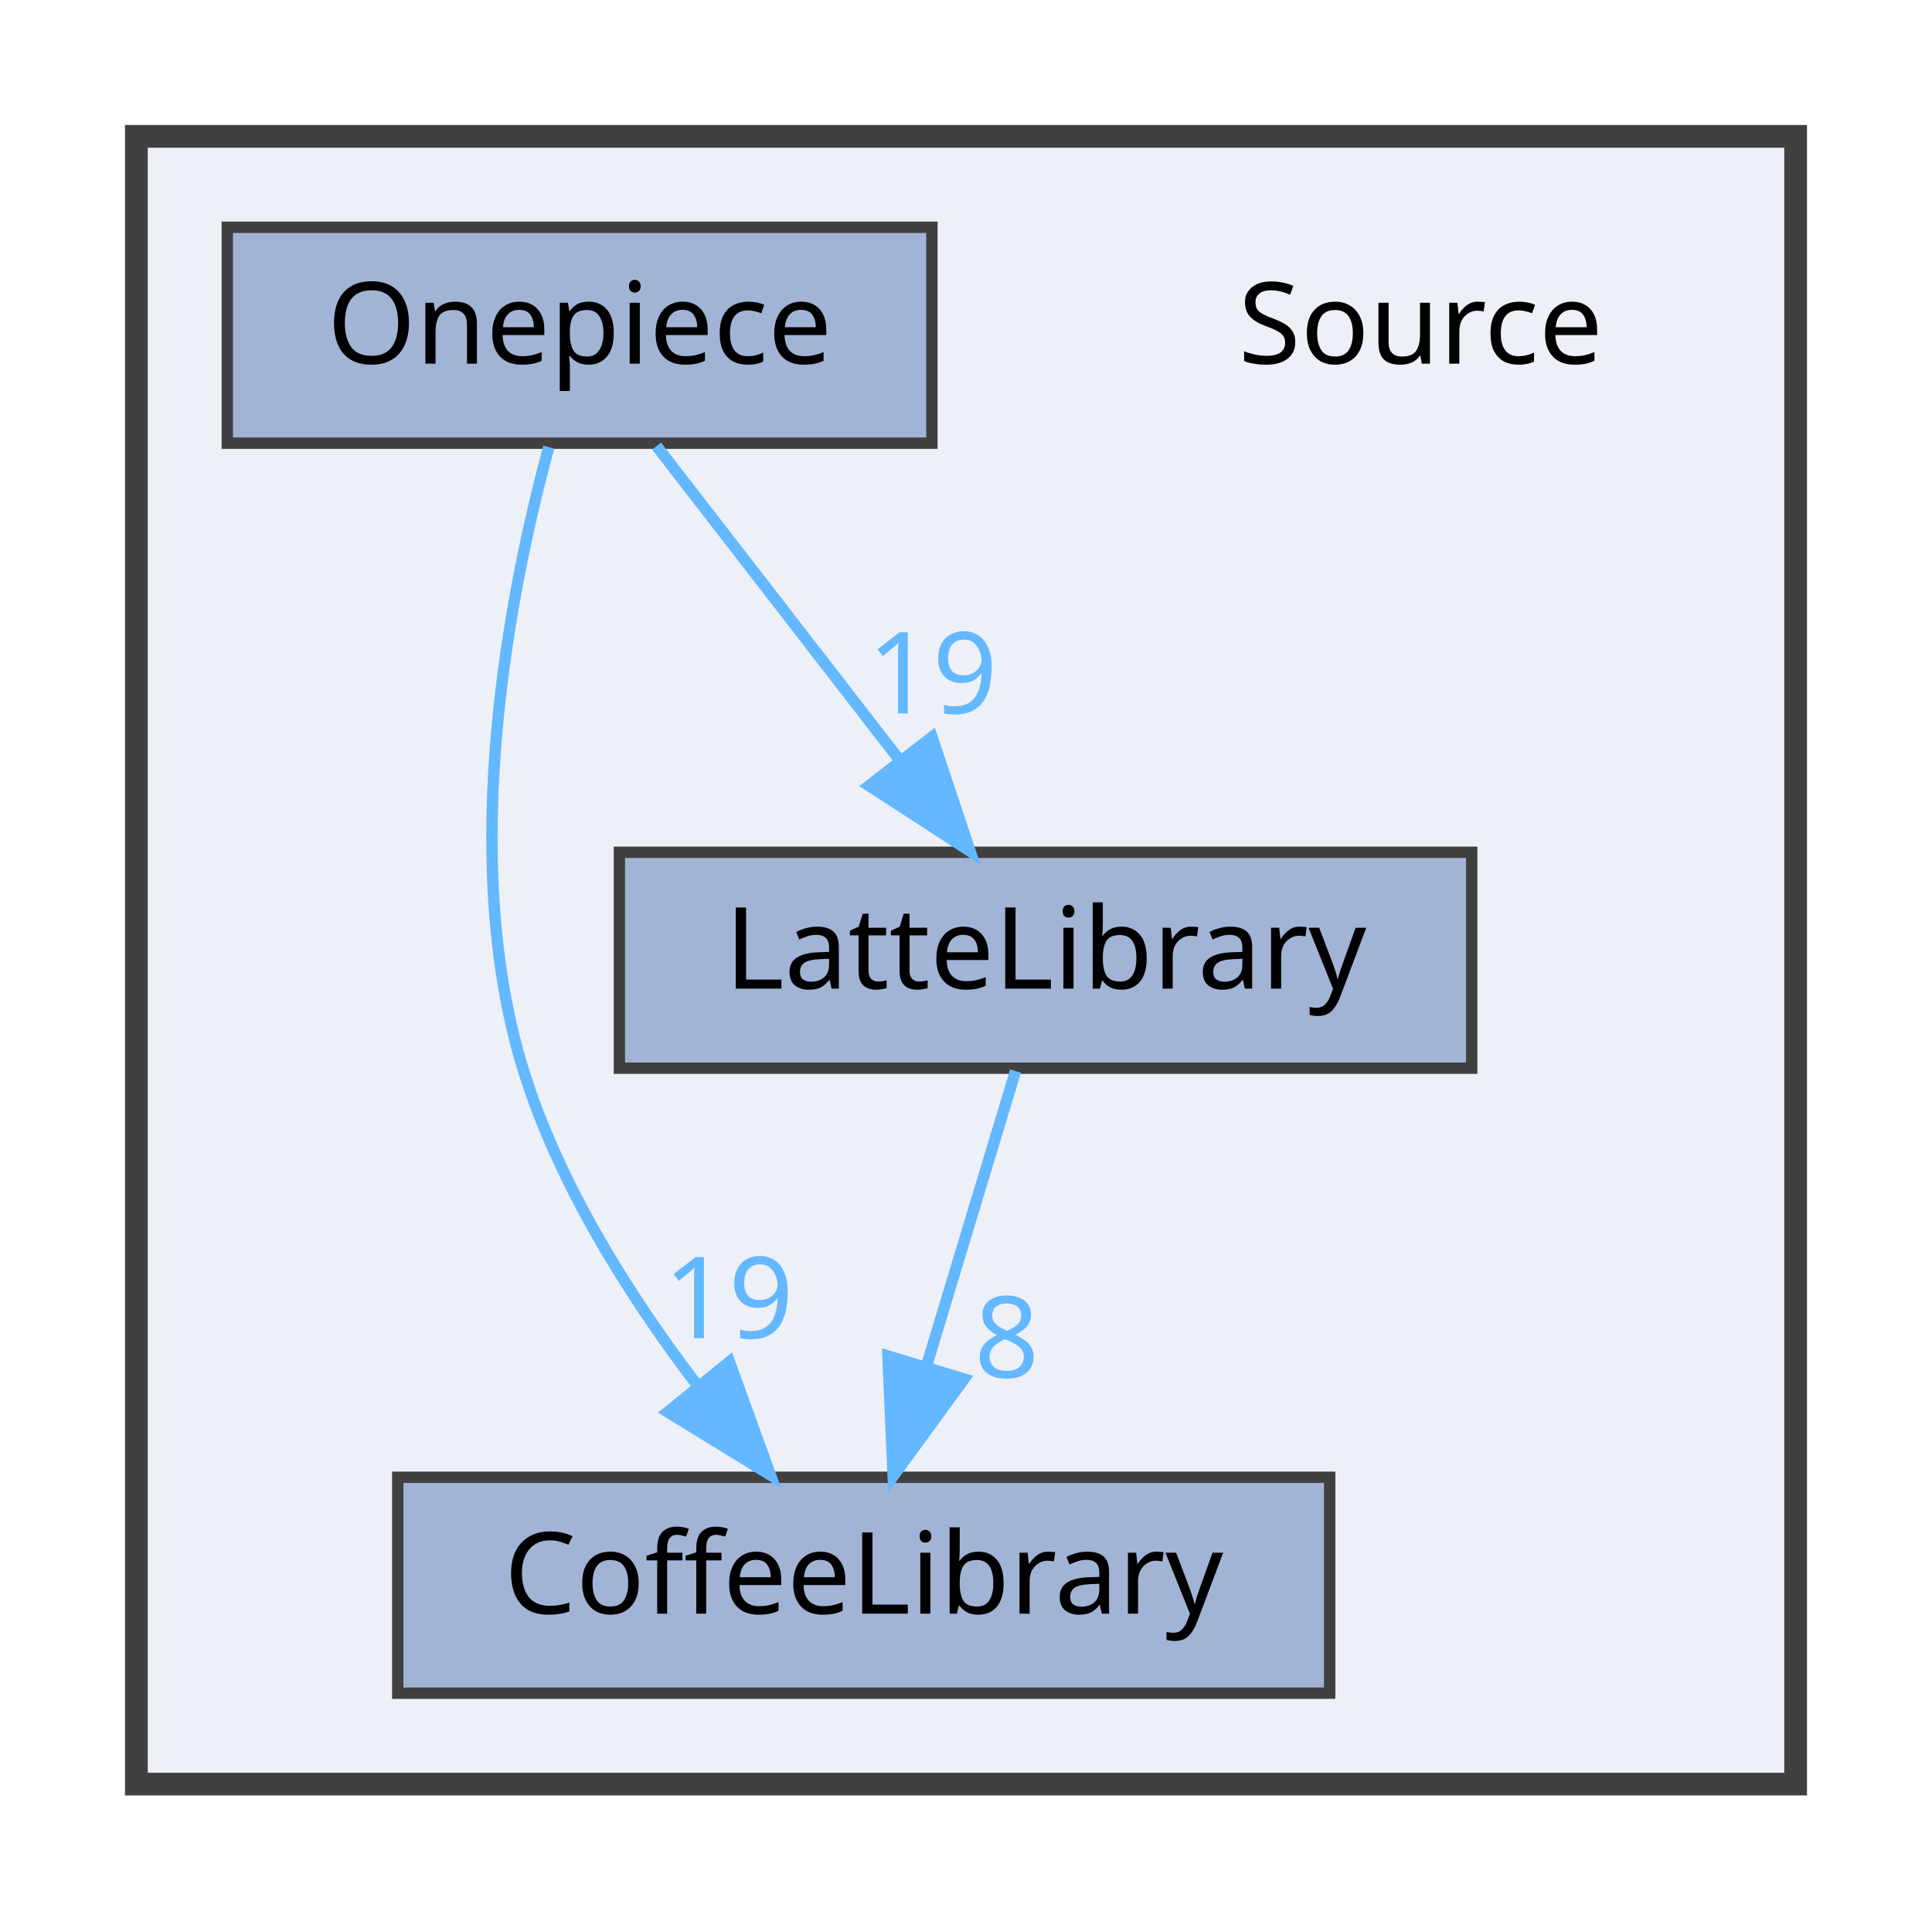
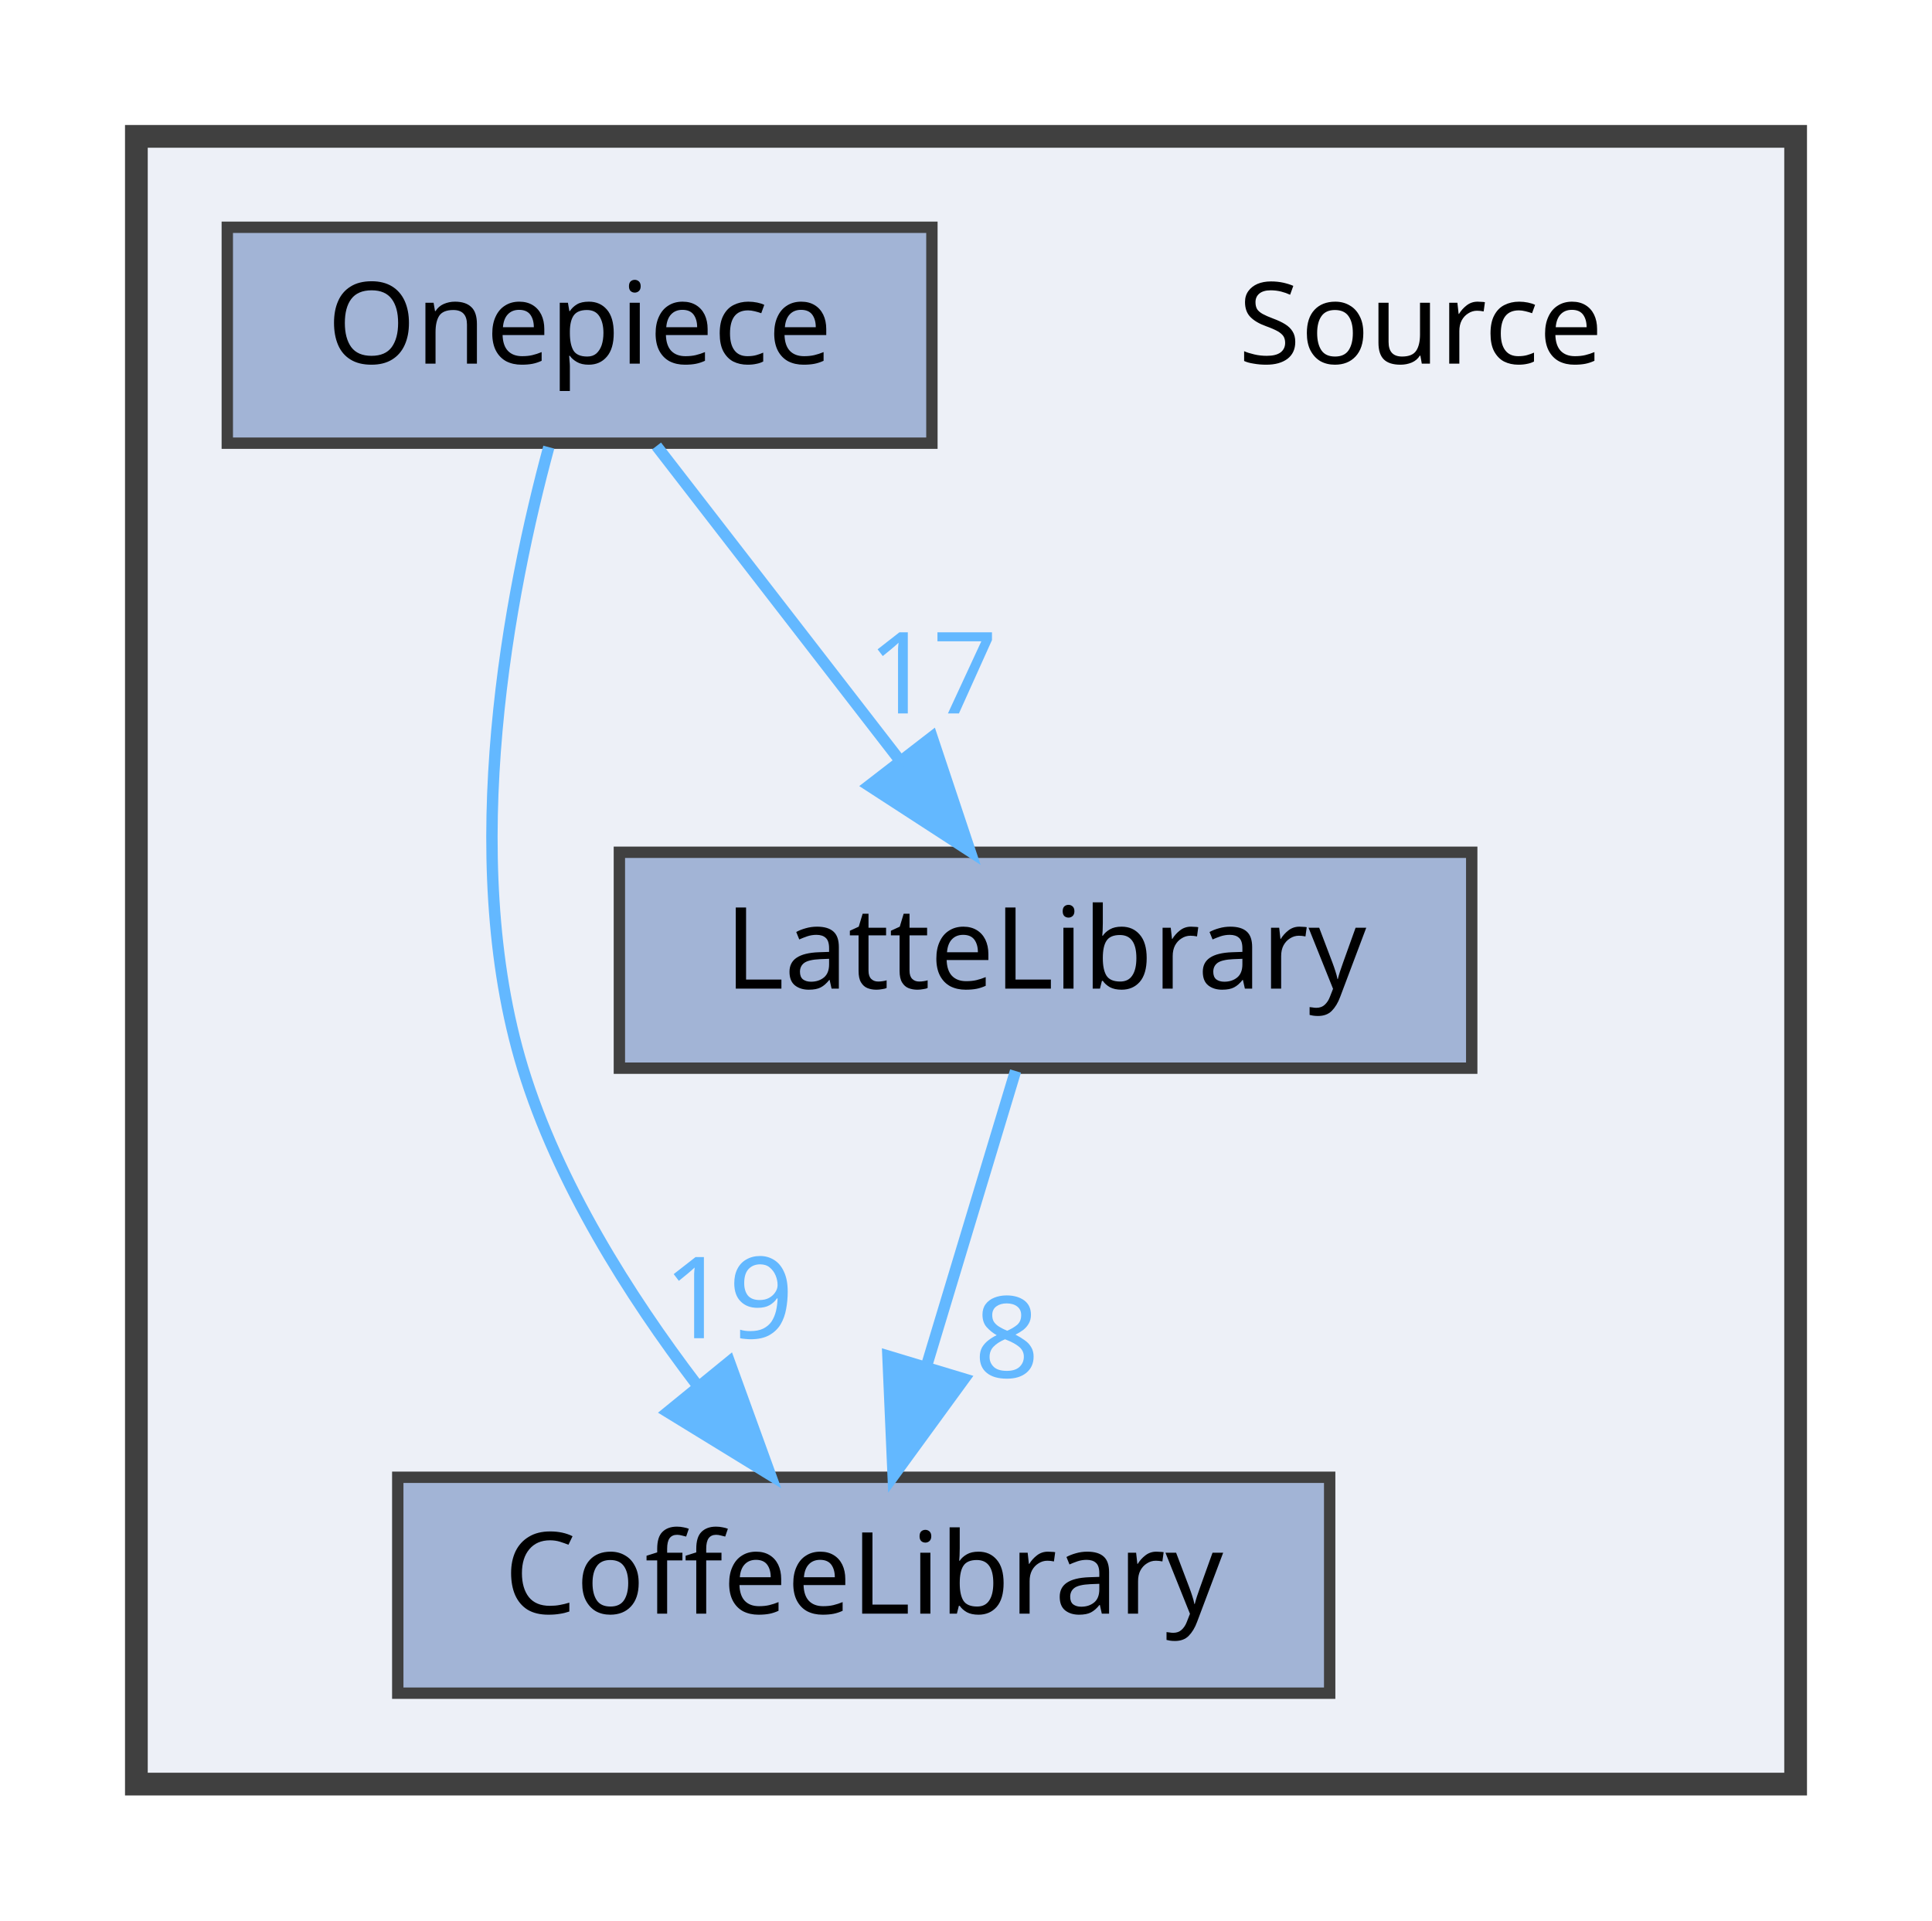
<svg xmlns="http://www.w3.org/2000/svg" xmlns:xlink="http://www.w3.org/1999/xlink" width="170pt" height="169pt" viewBox="0.00 0.00 170.00 169.00">
  <g id="graph0" class="graph" transform="scale(1 1) rotate(0) translate(4 165)">
    <g id="clust1" class="cluster">
      <g id="a_clust1">
        <a xlink:href="dir_74389ed8173ad57b461b9d623a1f3867.html" target="_top">
          <polygon fill="#edf0f7" stroke="#404040" stroke-width="2" points="8,-8 8,-153 154,-153 154,-8 8,-8" />
        </a>
      </g>
    </g>
    <g id="node1" class="node">
      <text text-anchor="middle" x="121" y="-133" font-family="Malgun Gothic" font-size="10.00">Source</text>
    </g>
    <g id="node2" class="node">
      <g id="a_node2">
        <a xlink:href="dir_2270f6753238979635db772f09123181.html" target="_top" xlink:title="CoffeeLibrary">
          <polygon fill="#a2b4d6" stroke="#404040" points="113,-35 31,-35 31,-16 113,-16 113,-35" />
          <text text-anchor="middle" x="72" y="-23" font-family="Malgun Gothic" font-size="10.00">CoffeeLibrary</text>
        </a>
      </g>
    </g>
    <g id="node3" class="node">
      <g id="a_node3">
        <a xlink:href="dir_399370037b6f5ff6b0840148d18ec8d9.html" target="_top" xlink:title="LatteLibrary">
          <polygon fill="#a2b4d6" stroke="#404040" points="125.5,-90 50.5,-90 50.5,-71 125.5,-71 125.5,-90" />
          <text text-anchor="middle" x="88" y="-78" font-family="Malgun Gothic" font-size="10.00">LatteLibrary</text>
        </a>
      </g>
    </g>
    <g id="edge1" class="edge">
      <g id="a_edge1">
        <a xlink:href="dir_000008_000003.html" target="_top">
          <path fill="none" stroke="#63b8ff" d="M85.36,-70.75C83.24,-63.72 80.19,-53.62 77.54,-44.84" />
          <polygon fill="#63b8ff" stroke="#63b8ff" points="80.83,-43.65 74.59,-35.09 74.13,-45.67 80.83,-43.65" />
        </a>
      </g>
      <g id="a_edge1-headlabel">
        <a xlink:href="dir_000008_000003.html" target="_top" xlink:title="8">
          <text text-anchor="middle" x="84.59" y="-43.77" font-family="Malgun Gothic" font-size="10.00" fill="#63b8ff">8</text>
        </a>
      </g>
    </g>
    <g id="node4" class="node">
      <g id="a_node4">
        <a xlink:href="dir_86991fbdc3ffccad5ecdd4bba46f6ea3.html" target="_top" xlink:title="Onepiece">
          <polygon fill="#a2b4d6" stroke="#404040" points="78,-145 16,-145 16,-126 78,-126 78,-145" />
          <text text-anchor="middle" x="47" y="-133" font-family="Malgun Gothic" font-size="10.00">Onepiece</text>
        </a>
      </g>
    </g>
    <g id="edge3" class="edge">
      <g id="a_edge3">
        <a xlink:href="dir_000011_000003.html" target="_top">
          <path fill="none" stroke="#63b8ff" d="M44.29,-125.65C40.91,-113.17 36.25,-89.82 42,-71 45.09,-60.9 51.32,-51.02 57.31,-43.15" />
          <polygon fill="#63b8ff" stroke="#63b8ff" points="60.18,-45.16 63.79,-35.2 54.76,-40.74 60.18,-45.16" />
        </a>
      </g>
      <g id="a_edge3-headlabel">
        <a xlink:href="dir_000011_000003.html" target="_top" xlink:title="19">
          <text text-anchor="middle" x="60.11" y="-47.24" font-family="Malgun Gothic" font-size="10.00" fill="#63b8ff">19</text>
        </a>
      </g>
    </g>
    <g id="edge2" class="edge">
      <g id="a_edge2">
        <a xlink:href="dir_000011_000008.html" target="_top">
          <path fill="none" stroke="#63b8ff" d="M53.77,-125.75C59.56,-118.26 68.06,-107.28 75.14,-98.13" />
          <polygon fill="#63b8ff" stroke="#63b8ff" points="78.01,-100.14 81.36,-90.09 72.47,-95.86 78.01,-100.14" />
        </a>
      </g>
      <g id="a_edge2-headlabel">
-         <a xlink:href="dir_000011_000008.html" target="_top" xlink:title="19">
-           <text text-anchor="middle" x="78.05" y="-102.22" font-family="Malgun Gothic" font-size="10.00" fill="#63b8ff">19</text>
+         <a xlink:href="dir_000011_000008.html" target="_top" xlink:title="17">
+           <text text-anchor="middle" x="78.05" y="-102.22" font-family="Malgun Gothic" font-size="10.00" fill="#63b8ff">17</text>
        </a>
      </g>
    </g>
  </g>
</svg>
